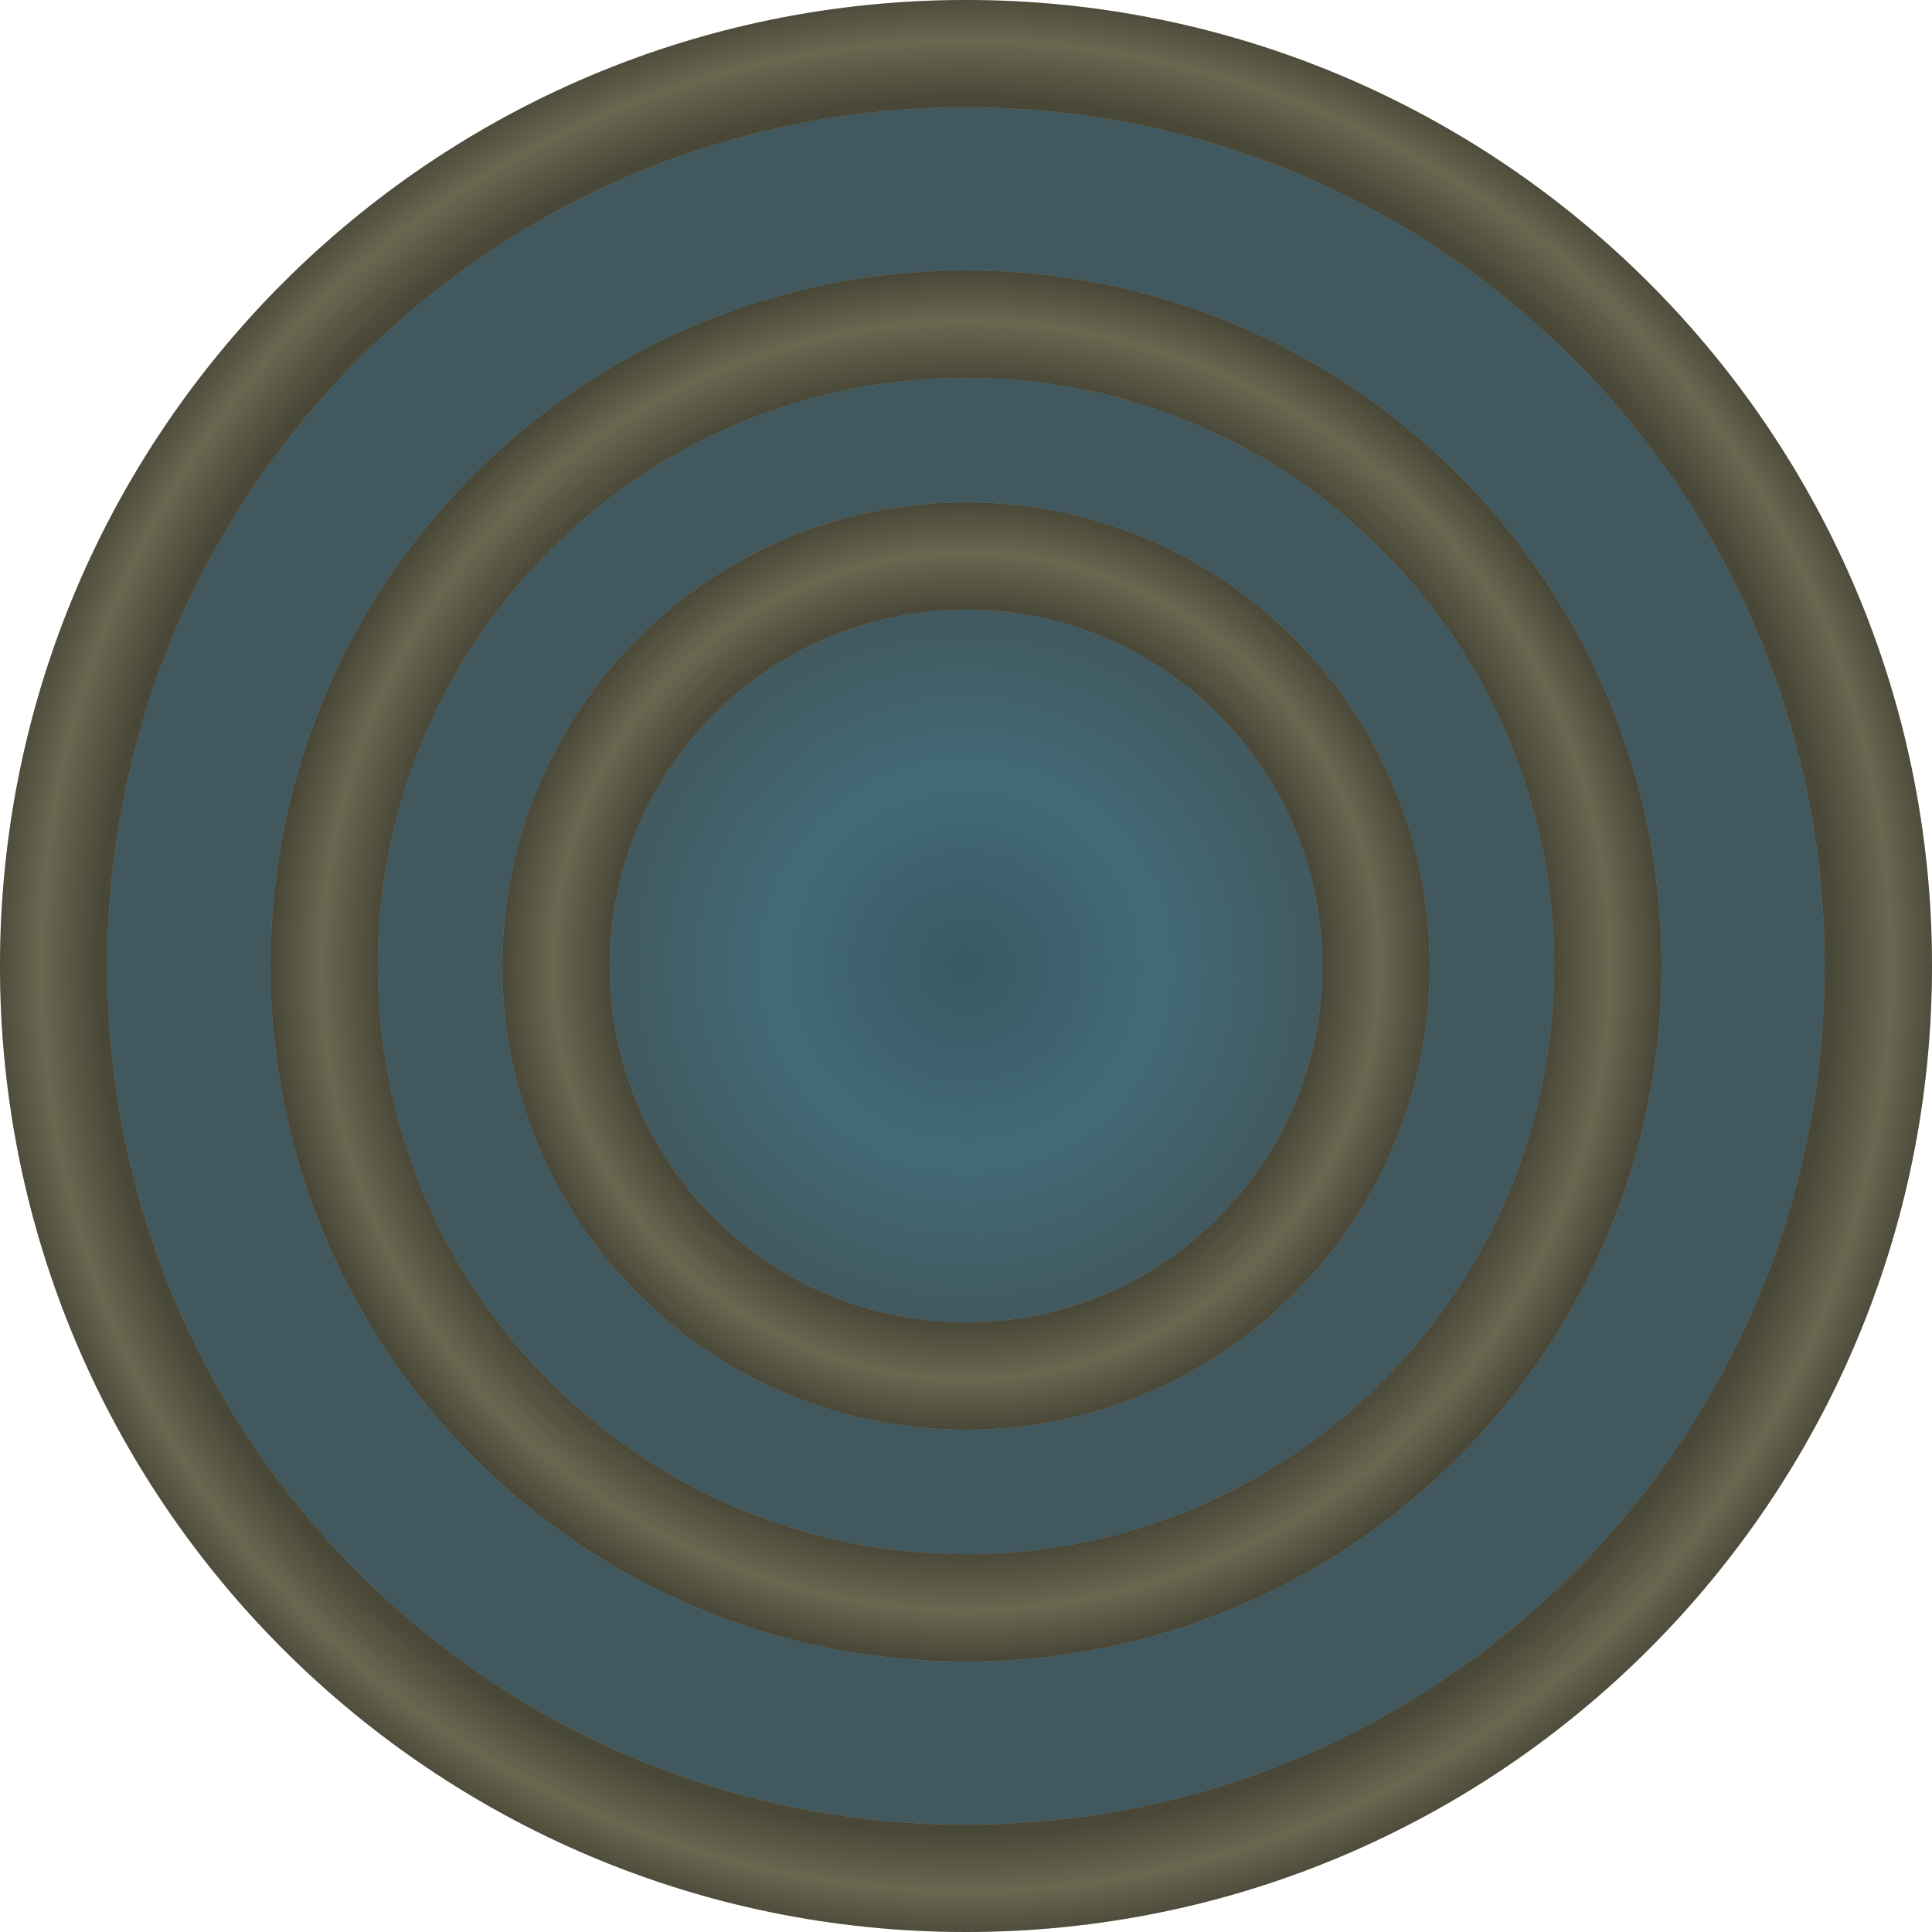
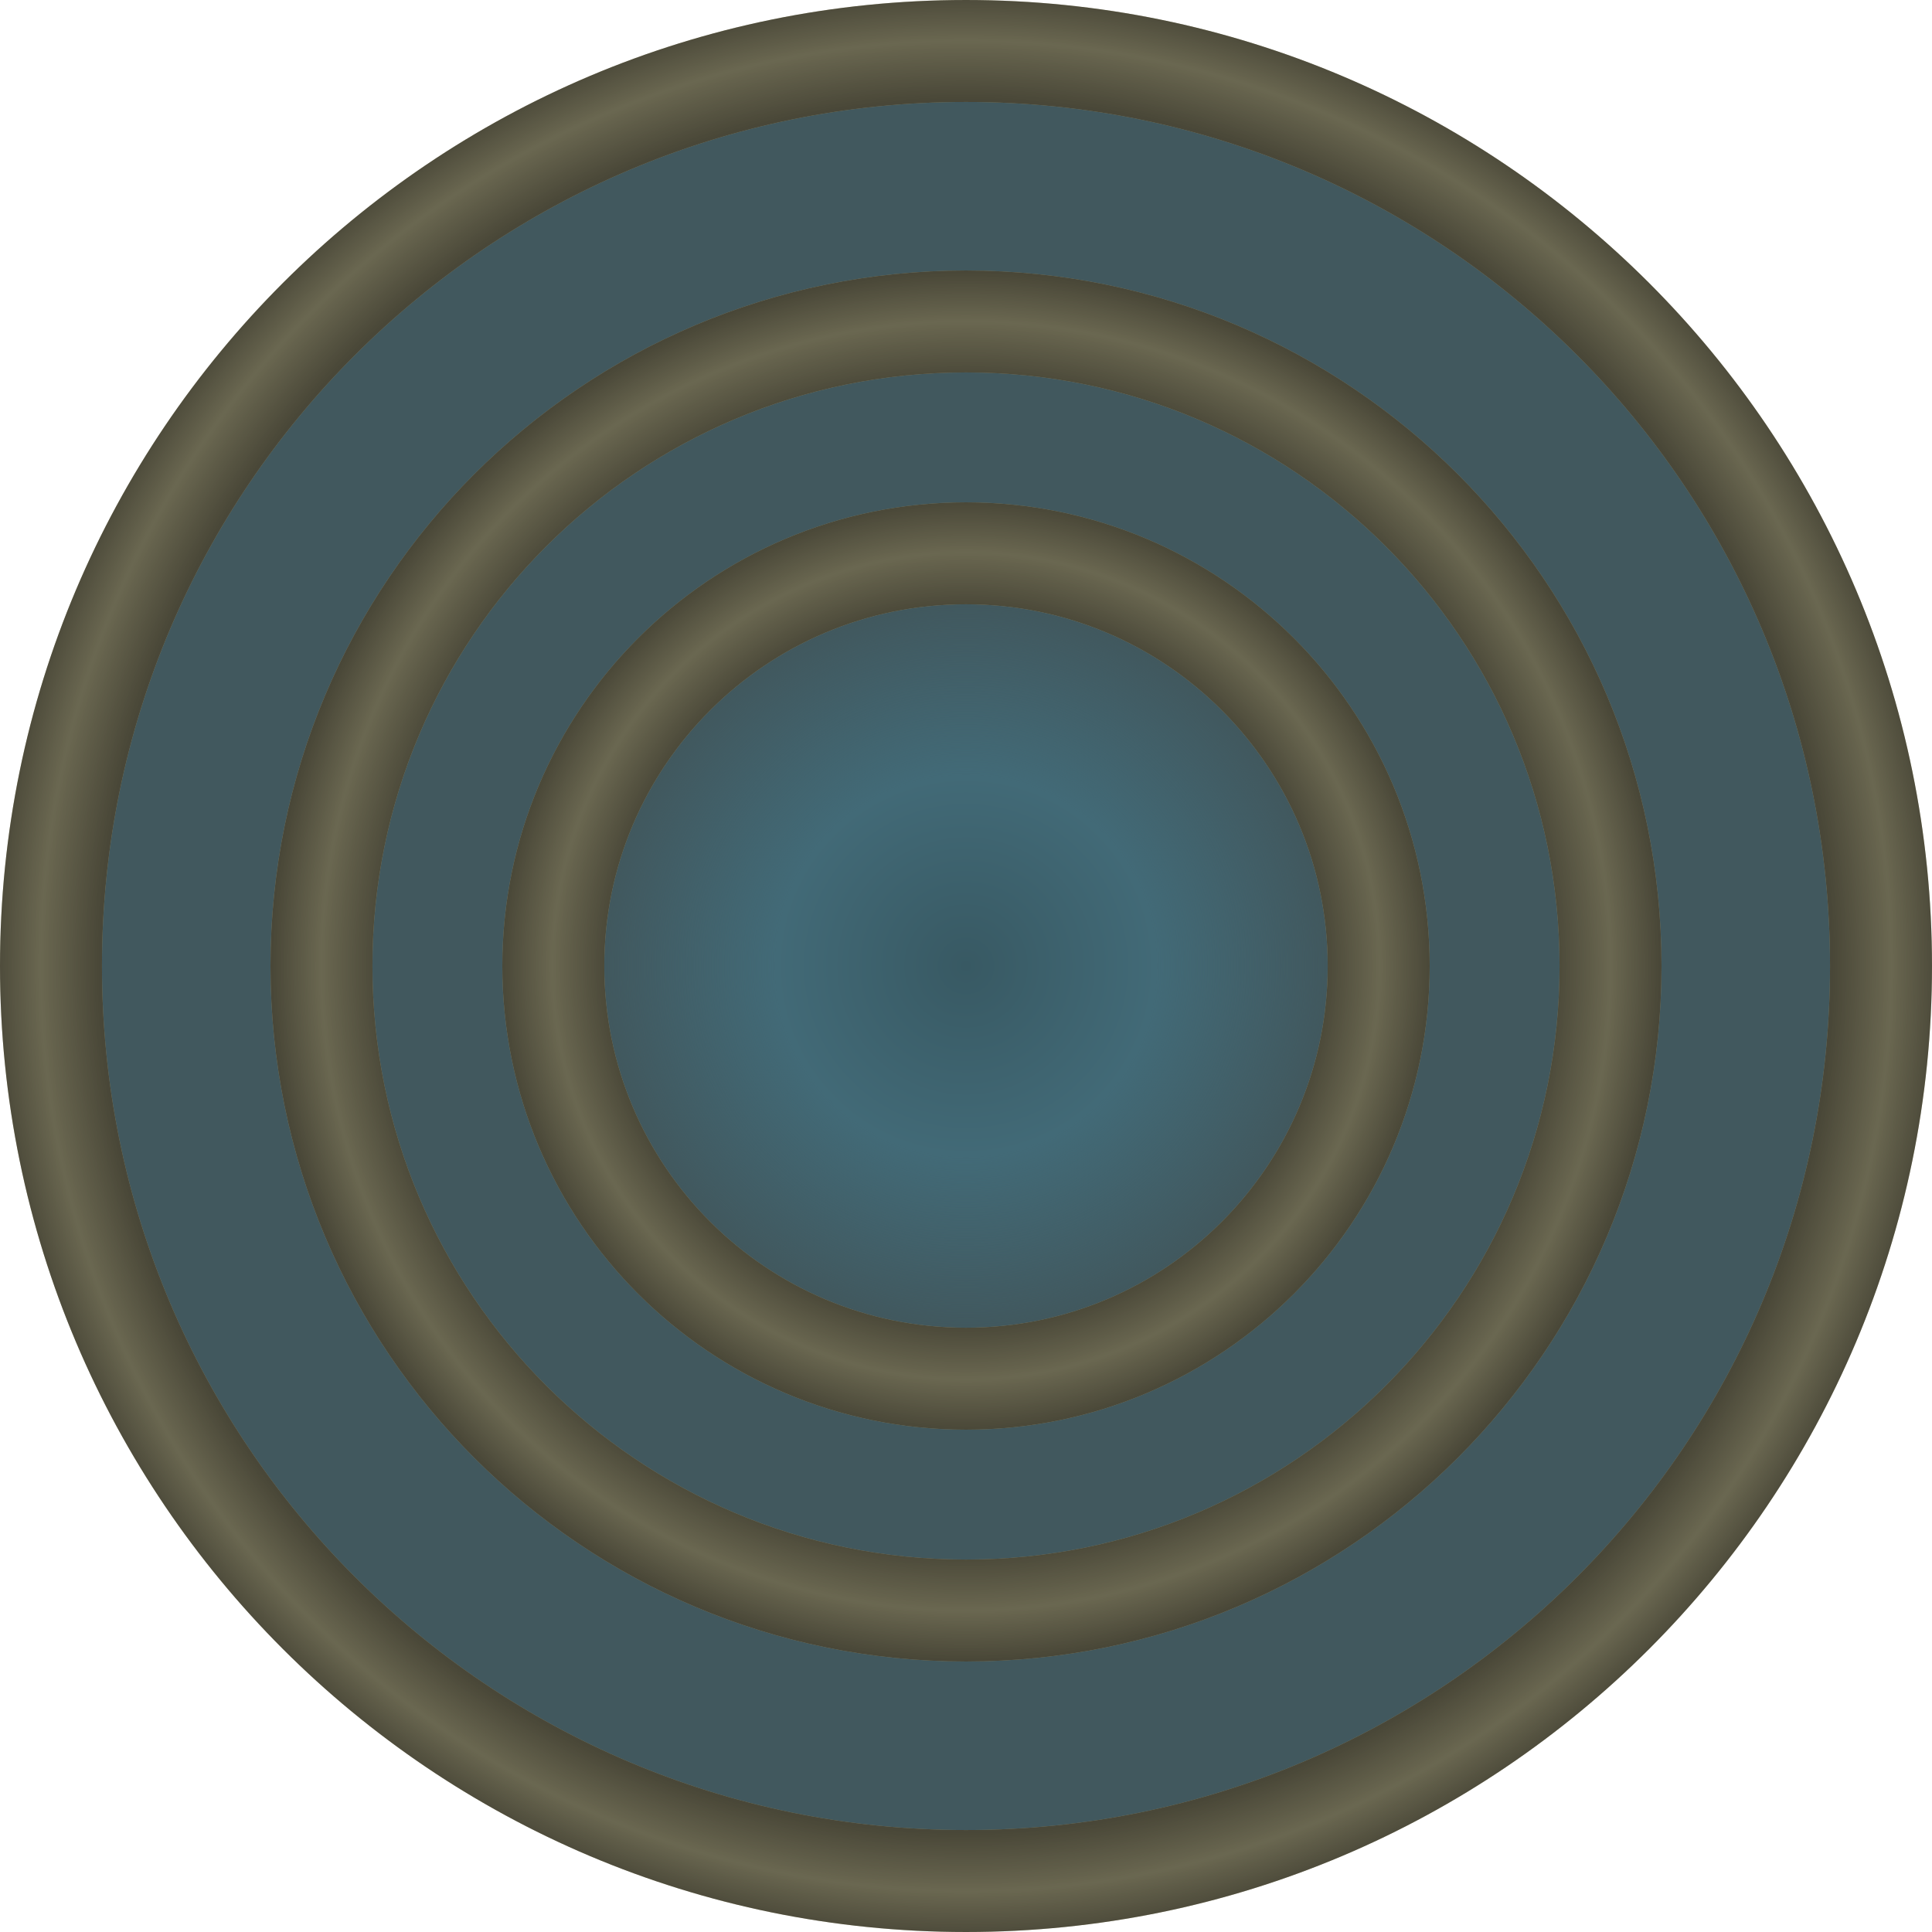
- <svg xmlns="http://www.w3.org/2000/svg" width="450" height="450" viewBox="0 0 450 450" fill="none">
-   <circle cx="225" cy="225" r="212.5" fill="#41585E" />
-   <circle cx="225" cy="225" r="212.5" stroke="#B7B28B" stroke-width="25" />
-   <circle cx="225" cy="225" r="212.5" stroke="url(#paint0_radial_157_118)" stroke-opacity="0.6" stroke-width="25" />
-   <circle cx="225" cy="225" r="149.5" fill="#41585E" />
-   <circle cx="225" cy="225" r="149.5" stroke="#B7B28B" stroke-width="25" />
-   <circle cx="225" cy="225" r="149.5" stroke="url(#paint1_radial_157_118)" stroke-opacity="0.6" stroke-width="25" />
-   <circle cx="225" cy="225" r="95.5" fill="#41585E" />
-   <circle cx="225" cy="225" r="95.5" stroke="#B7B28B" stroke-width="25" />
-   <circle cx="225" cy="225" r="95.5" stroke="url(#paint2_radial_157_118)" stroke-opacity="0.6" stroke-width="25" />
-   <circle cx="225" cy="225" r="84" fill="url(#paint3_radial_157_118)" />
+ <svg xmlns="http://www.w3.org/2000/svg" width="300" height="300" viewBox="0 0 300 300" fill="none">
+   <circle cx="150" cy="150" r="142.083" fill="#41585E" />
+   <circle cx="150" cy="150" r="142.083" stroke="#B7B28B" stroke-width="15.833" />
+   <circle cx="150" cy="150" r="142.083" stroke="url(#paint0_radial_266_3601)" stroke-opacity="0.6" stroke-width="15.833" />
+   <circle cx="150" cy="150" r="100.083" fill="#41585E" />
+   <circle cx="150" cy="150" r="100.083" stroke="#B7B28B" stroke-width="15.833" />
+   <circle cx="150" cy="150" r="100.083" stroke="url(#paint1_radial_266_3601)" stroke-opacity="0.6" stroke-width="15.833" />
+   <circle cx="150" cy="150" r="64.083" fill="#41585E" />
+   <circle cx="150" cy="150" r="64.083" stroke="#B7B28B" stroke-width="15.833" />
+   <circle cx="150" cy="150" r="64.083" stroke="url(#paint2_radial_266_3601)" stroke-opacity="0.6" stroke-width="15.833" />
+   <circle cx="150" cy="150" r="56" fill="url(#paint3_radial_266_3601)" />
  <defs>
-     <radialGradient id="paint0_radial_157_118" cx="0" cy="0" r="1" gradientUnits="userSpaceOnUse" gradientTransform="translate(225 225) rotate(90) scale(225)">
+     <radialGradient id="paint0_radial_266_3601" cx="0" cy="0" r="1" gradientUnits="userSpaceOnUse" gradientTransform="translate(150 150) rotate(90) scale(150)">
      <stop offset="0.89" />
      <stop offset="0.95" stop-opacity="0.7" />
      <stop offset="1" />
    </radialGradient>
-     <radialGradient id="paint1_radial_157_118" cx="0" cy="0" r="1" gradientUnits="userSpaceOnUse" gradientTransform="translate(225 225) rotate(90) scale(162)">
+     <radialGradient id="paint1_radial_266_3601" cx="0" cy="0" r="1" gradientUnits="userSpaceOnUse" gradientTransform="translate(150 150) rotate(90) scale(108)">
      <stop offset="0.845" />
      <stop offset="0.929" stop-opacity="0.7" />
      <stop offset="1" />
    </radialGradient>
-     <radialGradient id="paint2_radial_157_118" cx="0" cy="0" r="1" gradientUnits="userSpaceOnUse" gradientTransform="translate(225 225) rotate(90) scale(108)">
+     <radialGradient id="paint2_radial_266_3601" cx="0" cy="0" r="1" gradientUnits="userSpaceOnUse" gradientTransform="translate(150 150) rotate(90) scale(72)">
      <stop offset="0.769" />
      <stop offset="0.89" stop-opacity="0.7" />
      <stop offset="1" />
    </radialGradient>
-     <radialGradient id="paint3_radial_157_118" cx="0" cy="0" r="1" gradientUnits="userSpaceOnUse" gradientTransform="translate(225 225) rotate(90) scale(84)">
+     <radialGradient id="paint3_radial_266_3601" cx="0" cy="0" r="1" gradientUnits="userSpaceOnUse" gradientTransform="translate(150 150) rotate(90) scale(56)">
      <stop stop-color="#385963" />
      <stop offset="0.526" stop-color="#426A77" />
      <stop offset="1" stop-color="#426A77" stop-opacity="0" />
    </radialGradient>
  </defs>
</svg>
